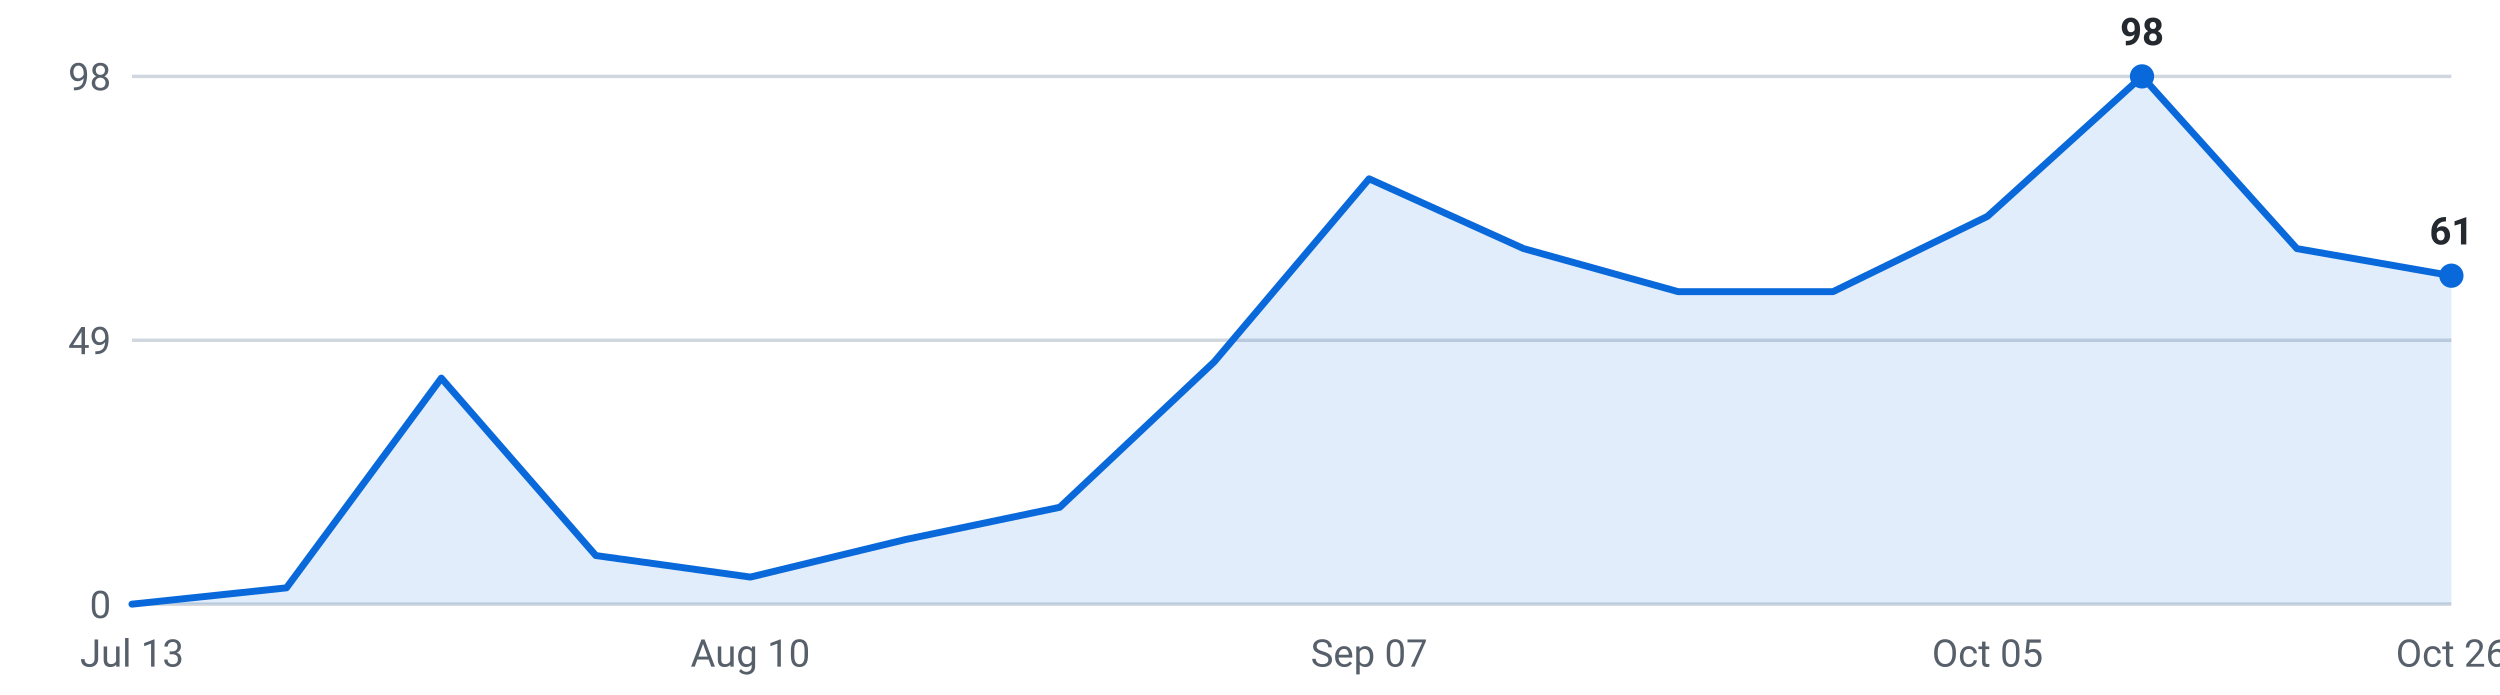
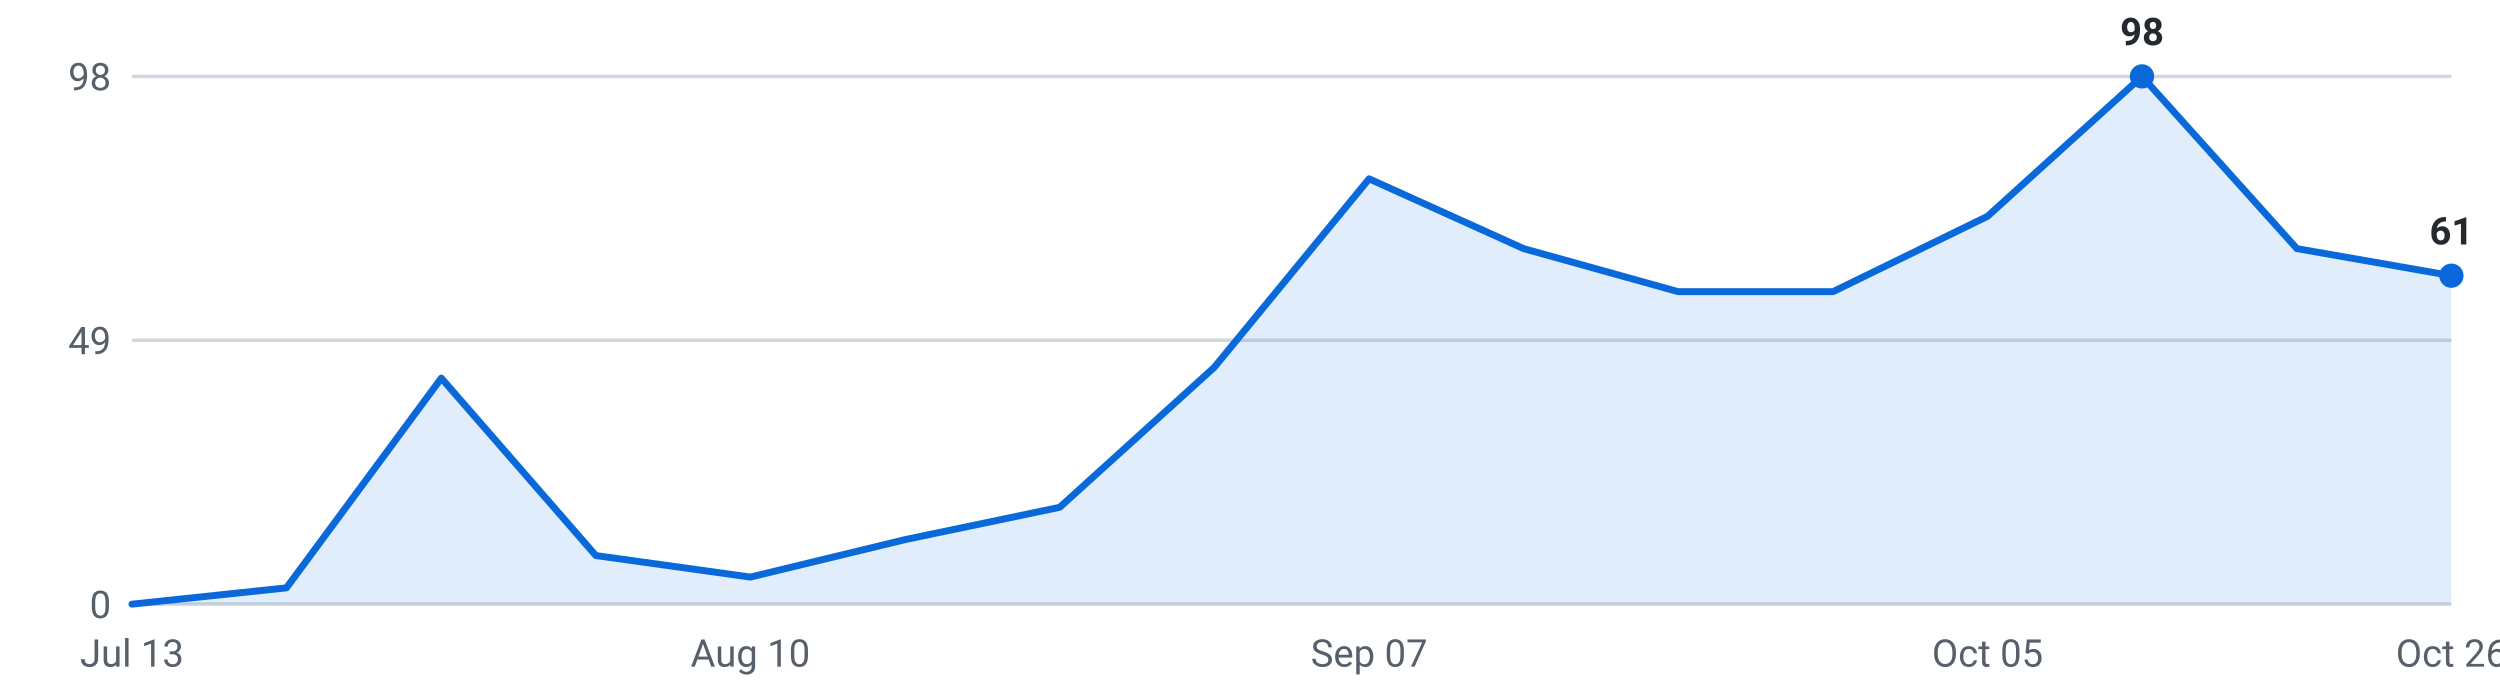
<svg xmlns="http://www.w3.org/2000/svg" viewBox="0 0 720 200" width="720" height="200" role="img" aria-label="Internships posted per week, last 16 weeks">
  <g font-family="-apple-system,Segoe UI,Roboto,sans-serif" font-size="11">
    <line x1="38" y1="174.0" x2="706" y2="174.0" stroke="#d0d7de" stroke-width="1" />
    <text x="32" y="178.0" text-anchor="end" fill="#57606a">0</text>
    <line x1="38" y1="98.0" x2="706" y2="98.0" stroke="#d0d7de" stroke-width="1" />
    <text x="32" y="102.0" text-anchor="end" fill="#57606a">49</text>
    <line x1="38" y1="22.0" x2="706" y2="22.0" stroke="#d0d7de" stroke-width="1" />
    <text x="32" y="26.0" text-anchor="end" fill="#57606a">98</text>
-     <path d="M38.0,174 L38.0,174.0 L82.5,169.3 L127.1,108.9 L171.6,160.0 L216.1,166.2 L260.7,155.4 L305.2,146.1 L349.7,104.2 L394.3,51.5 L438.8,71.6 L483.3,84.0 L527.9,84.0 L572.4,62.3 L616.9,22.0 L661.5,71.6 L706.0,79.4 L706.0,174 Z" fill="#0969da" fill-opacity="0.12" />
-     <polyline points="38.0,174.0 82.5,169.3 127.1,108.9 171.6,160.0 216.1,166.2 260.7,155.4 305.2,146.1 349.7,104.2 394.3,51.5 438.8,71.6 483.3,84.0 527.9,84.0 572.4,62.3 616.9,22.0 661.5,71.6 706.0,79.4" fill="none" stroke="#0969da" stroke-width="2" stroke-linejoin="round" stroke-linecap="round" />
+     <path d="M38.0,174 L38.0,174.0 L82.5,169.3 L127.1,108.9 L171.6,160.0 L216.1,166.2 L260.7,155.4 L305.2,146.1 L349.7,105.8 L394.3,51.5 L438.8,71.6 L483.3,84.0 L527.9,84.0 L572.4,62.3 L616.9,22.0 L661.5,71.6 L706.0,79.4 L706.0,174 Z" fill="#0969da" fill-opacity="0.12" />
+     <polyline points="38.0,174.0 82.5,169.3 127.1,108.9 171.6,160.0 216.1,166.2 260.7,155.4 305.2,146.1 349.7,105.8 394.3,51.5 438.8,71.6 483.3,84.0 527.9,84.0 572.4,62.3 616.9,22.0 661.5,71.6 706.0,79.4" fill="none" stroke="#0969da" stroke-width="2" stroke-linejoin="round" stroke-linecap="round" />
    <circle cx="616.9" cy="22.0" r="3.5" fill="#0969da" />
    <text x="616.9" y="13.0" text-anchor="middle" fill="#24292f" font-weight="600">98</text>
    <circle cx="706.0" cy="79.4" r="3.5" fill="#0969da" />
    <text x="706.0" y="70.4" text-anchor="middle" fill="#24292f" font-weight="600">61</text>
    <text x="38.0" y="192" text-anchor="middle" fill="#57606a">Jul 13</text>
    <text x="216.1" y="192" text-anchor="middle" fill="#57606a">Aug 10</text>
    <text x="394.3" y="192" text-anchor="middle" fill="#57606a">Sep 07</text>
    <text x="572.4" y="192" text-anchor="middle" fill="#57606a">Oct 05</text>
    <text x="706.0" y="192" text-anchor="middle" fill="#57606a">Oct 26</text>
  </g>
</svg>
